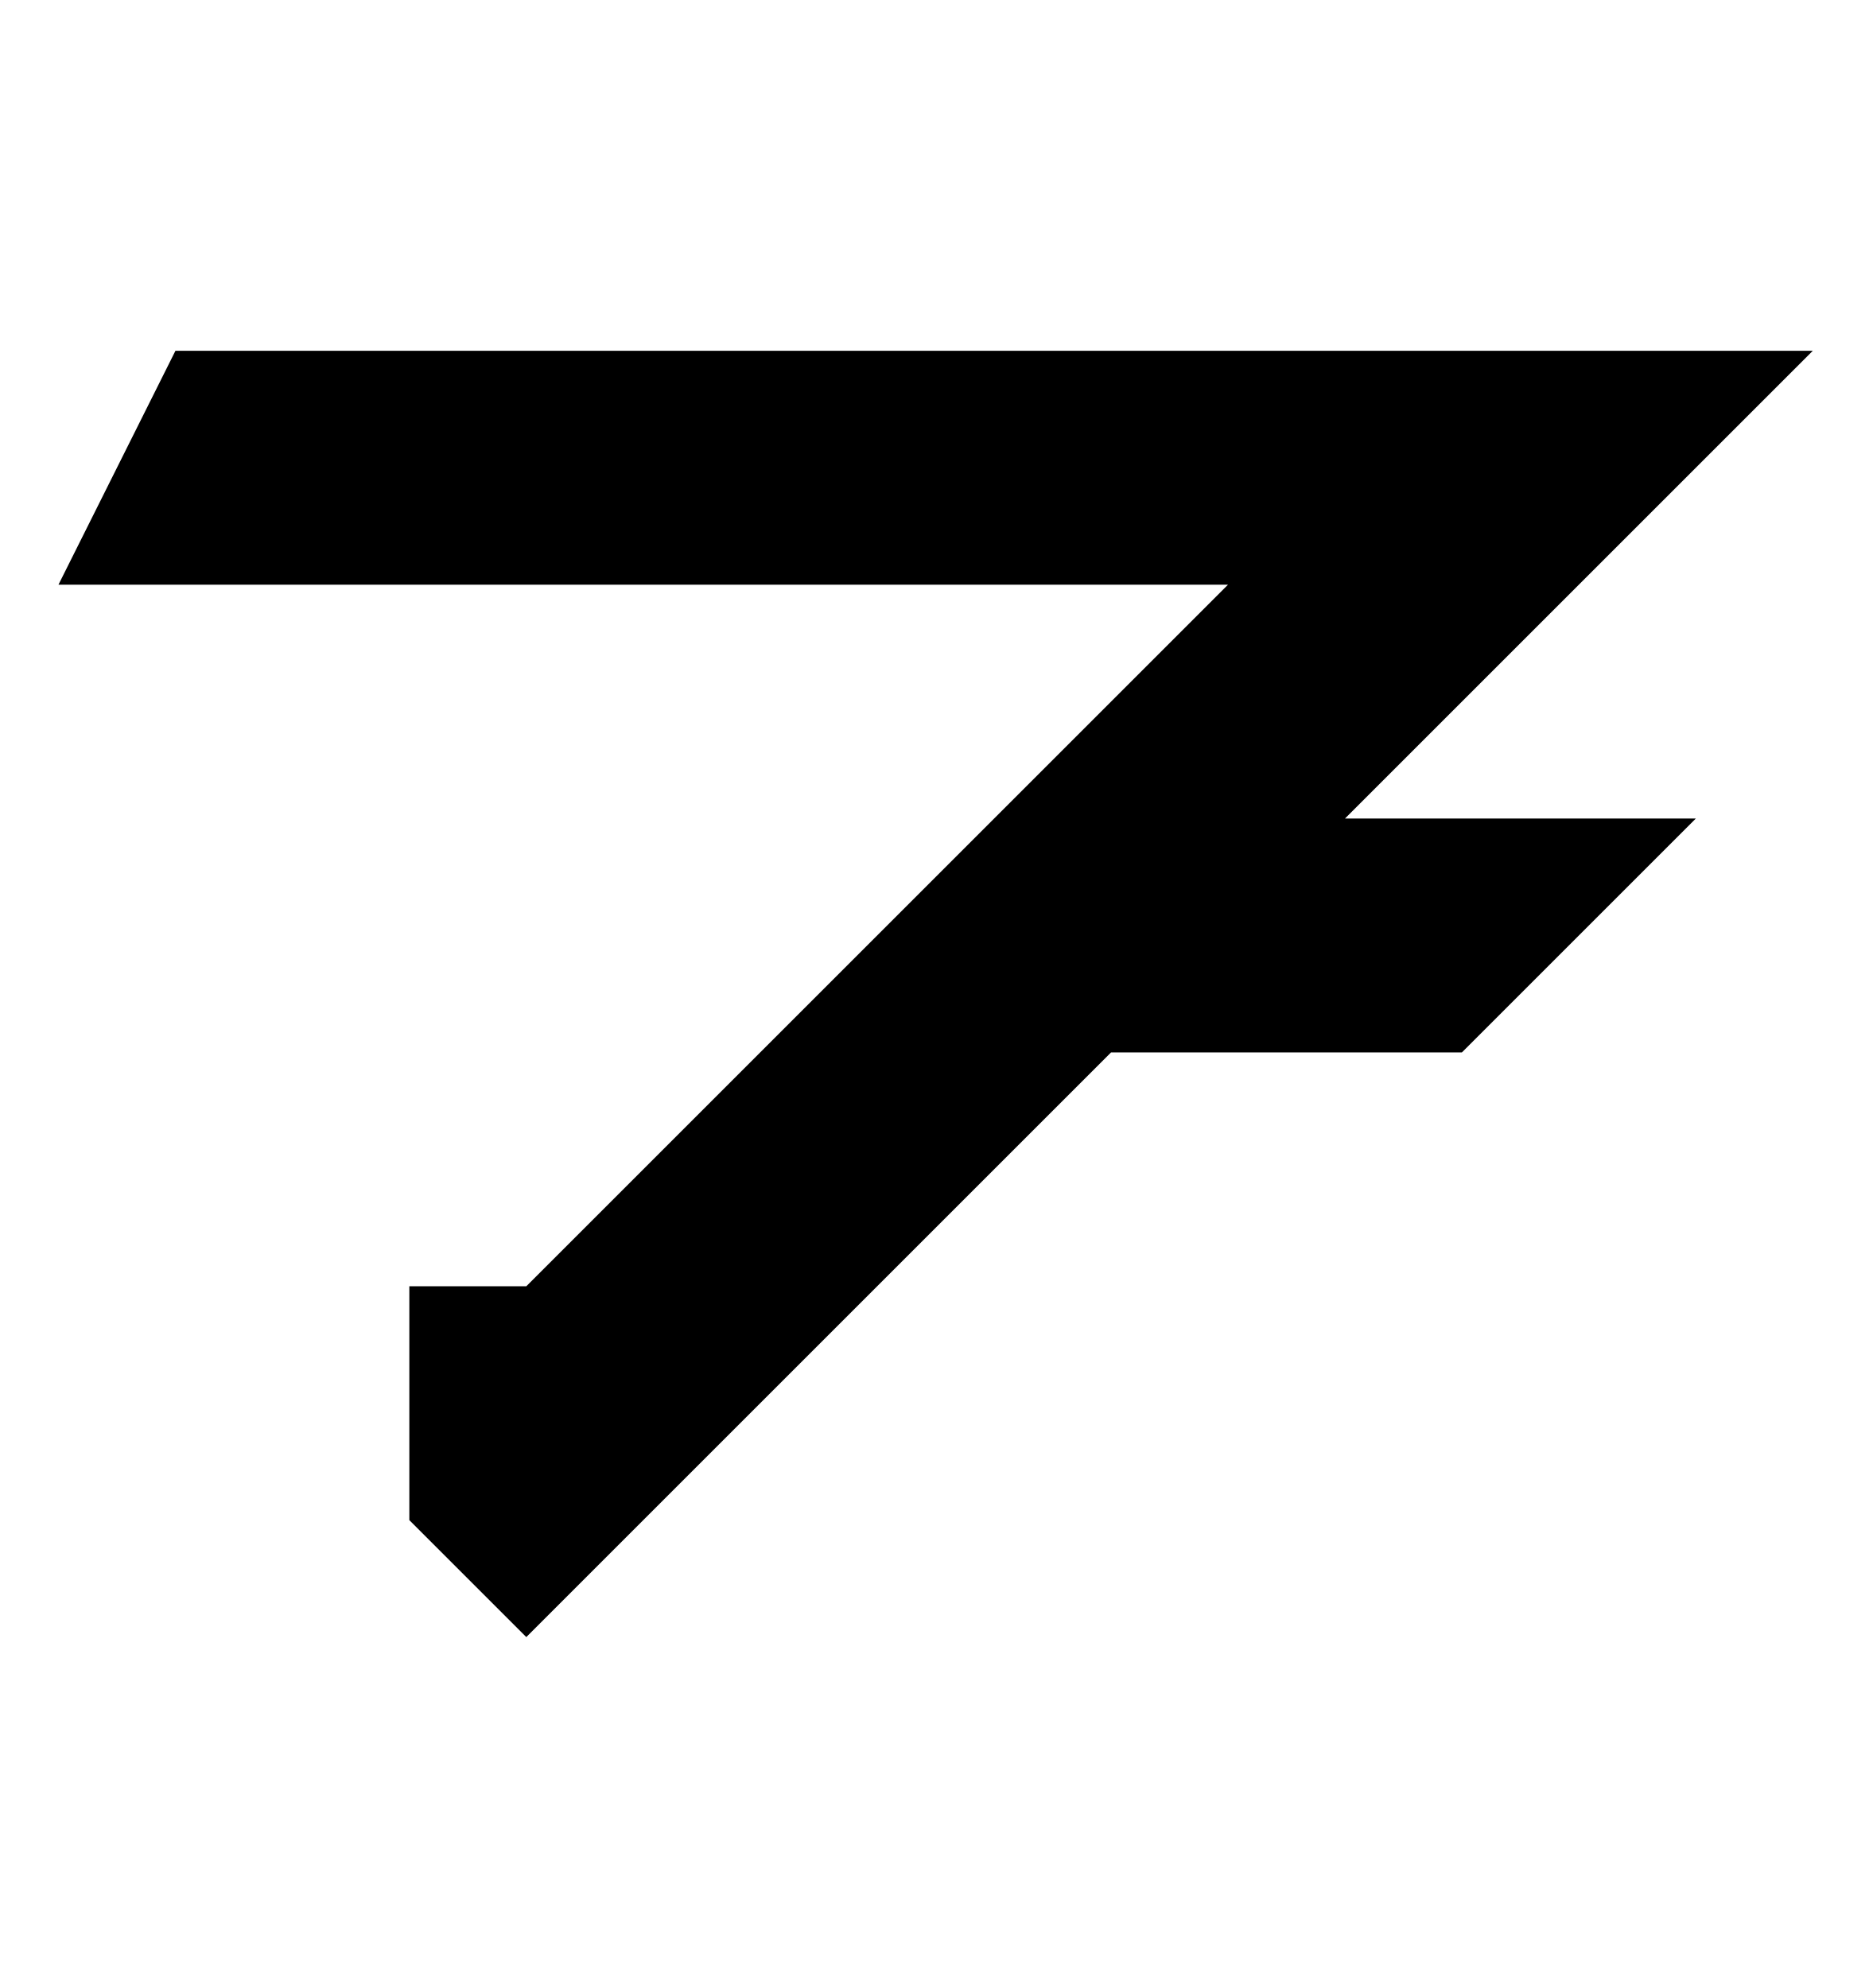
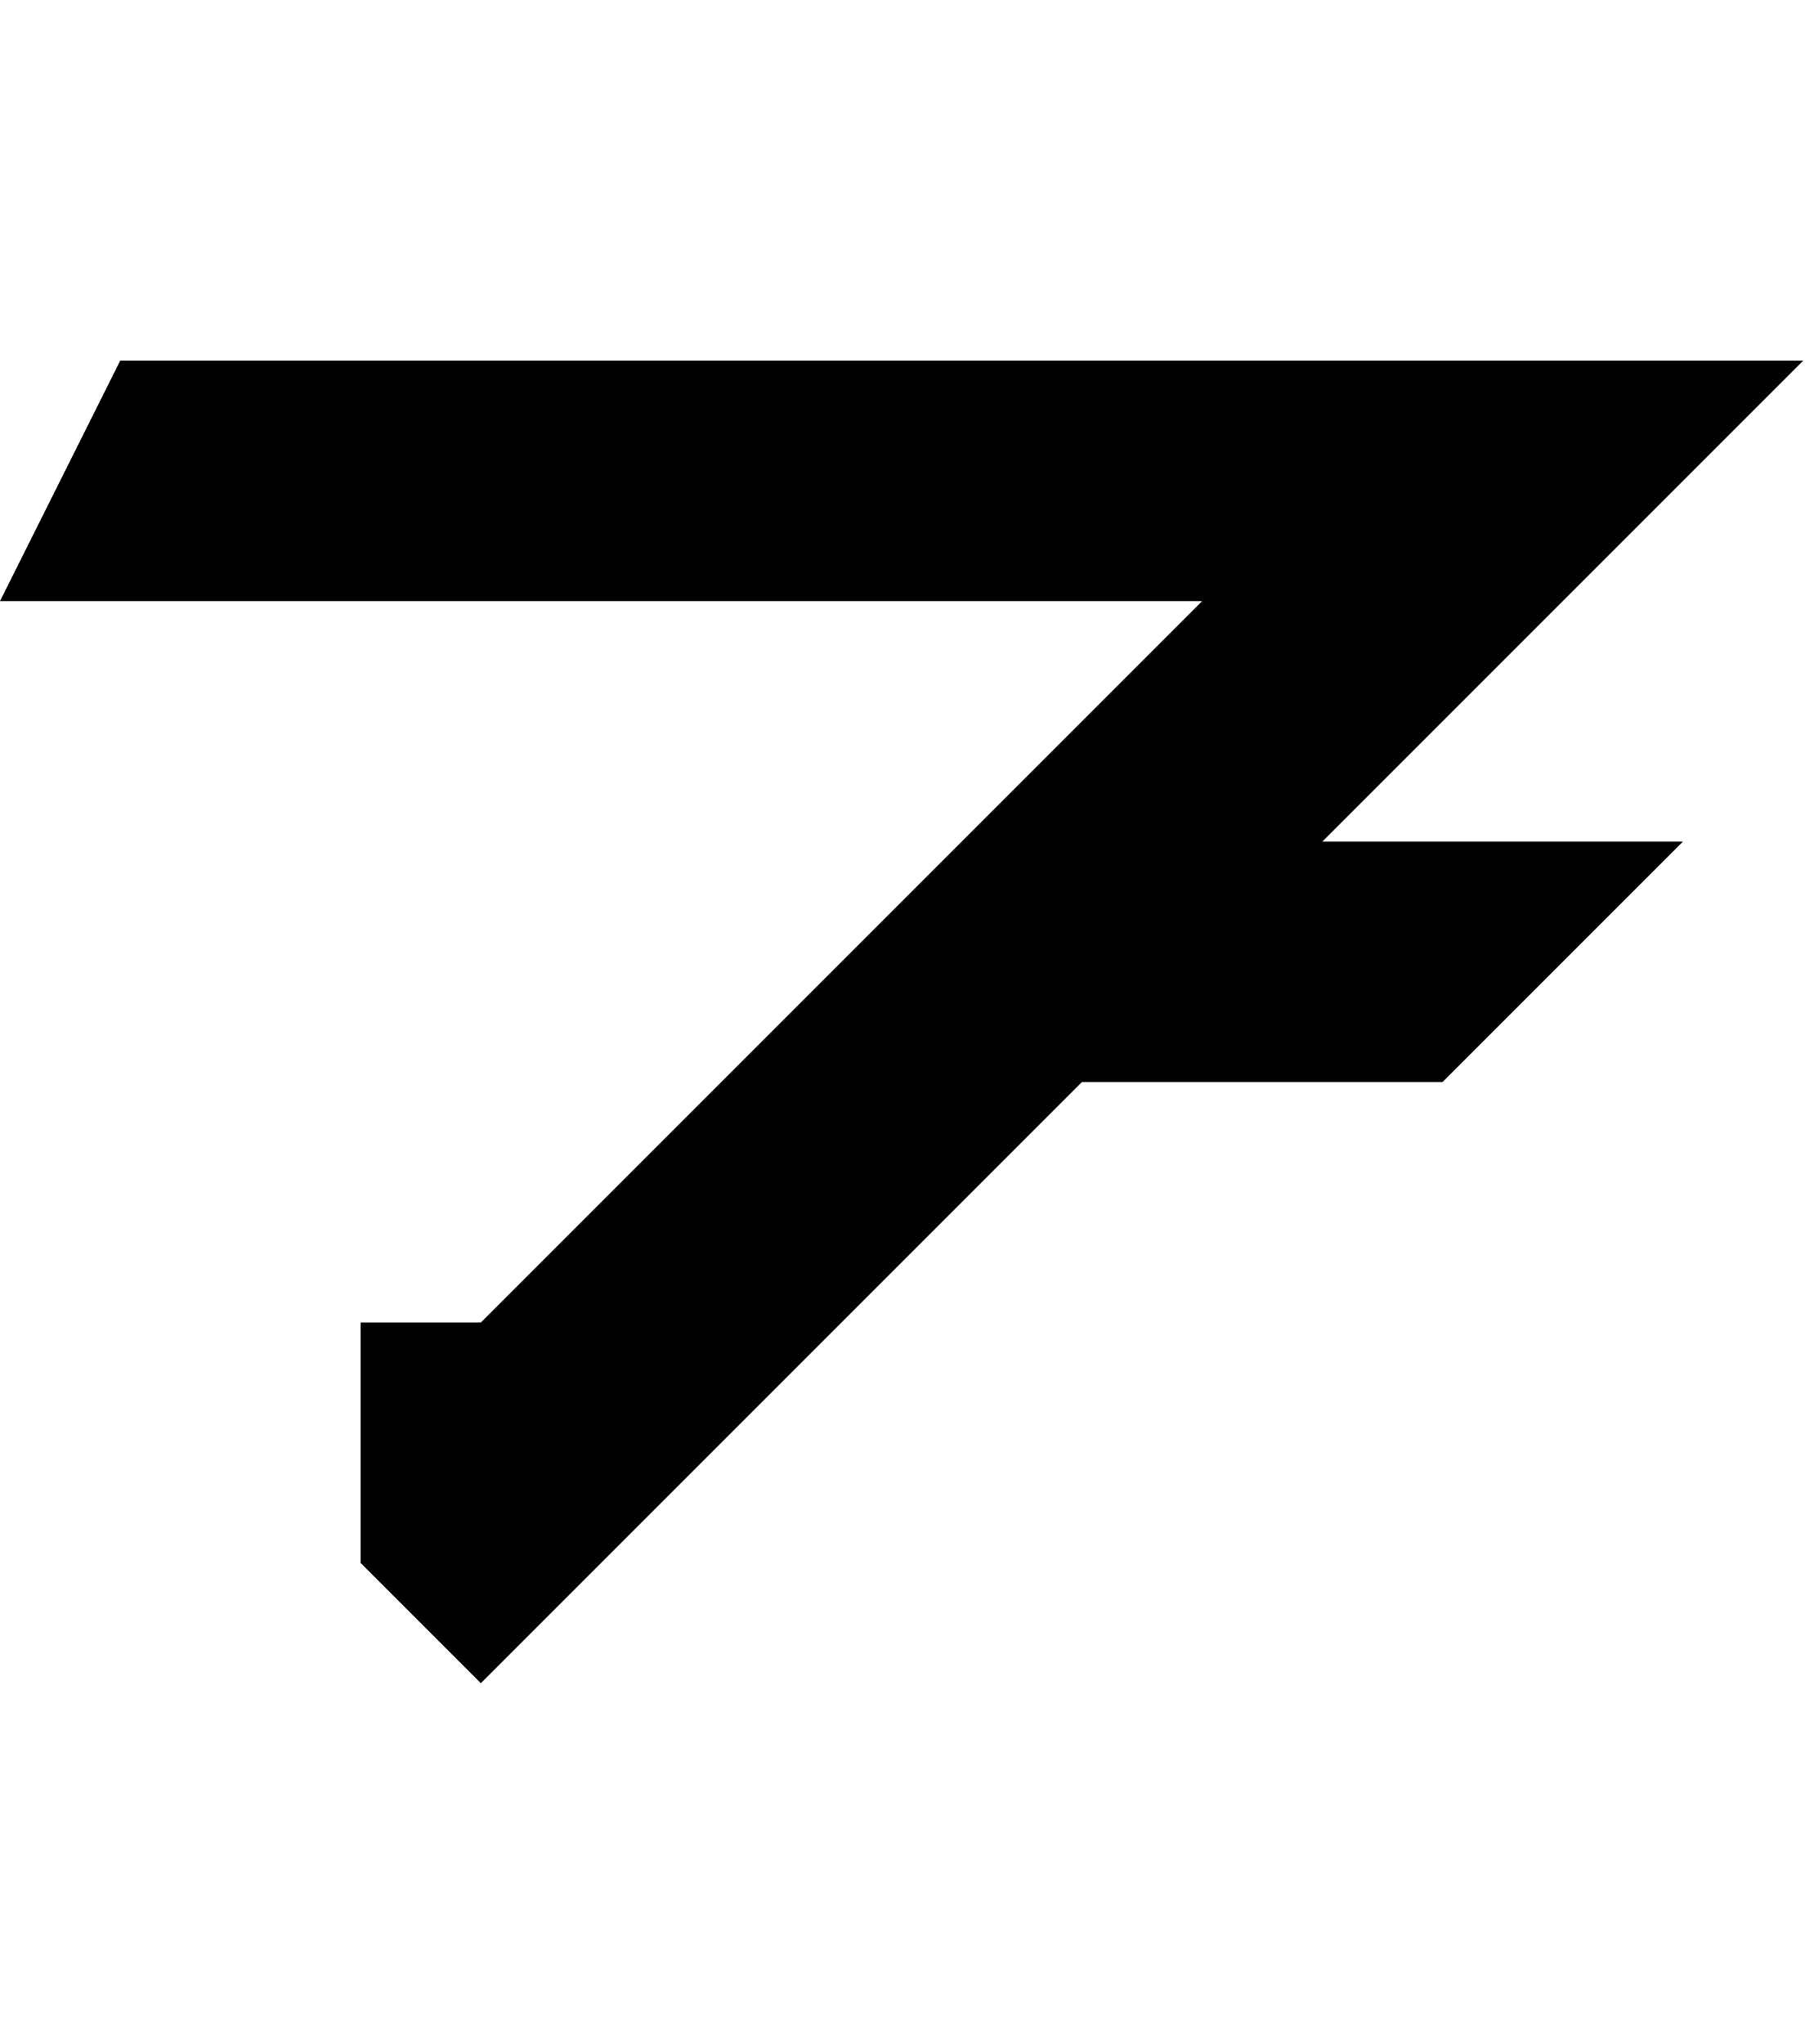
- <svg xmlns="http://www.w3.org/2000/svg" width="942" height="1000" viewBox="0 0 942 1000" fill="none">
-   <path fill-rule="evenodd" clip-rule="evenodd" d="M88.23 176.46L29.41 294.1H88.23H205.87H323.51H441.15H558.79H617.61L499.97 411.74L382.33 529.38L264.69 647.02H205.87V764.66L264.69 823.48L323.51 764.66L441.15 647.02L558.79 529.38H735.25L852.89 411.74H735.25H676.43L794.07 294.1L911.71 176.46H794.07H676.43H558.79H441.15H323.51H205.87H88.23Z" fill="black" />
+ <svg xmlns="http://www.w3.org/2000/svg" width="883" height="1000" viewBox="0 0 883 1000" fill="none">
+   <path fill-rule="evenodd" clip-rule="evenodd" d="M58.82 176.46L0 294.1H58.82H176.46H294.1H411.74H529.38H588.2L470.56 411.74L352.92 529.38L235.28 647.02H176.46V764.66L235.28 823.48L294.1 764.66L411.74 647.02L529.38 529.38H705.84L823.48 411.74H705.84H647.02L764.66 294.1L882.3 176.46H764.66H647.02H529.38H411.74H294.1H176.46H58.82Z" fill="black" />
</svg>
